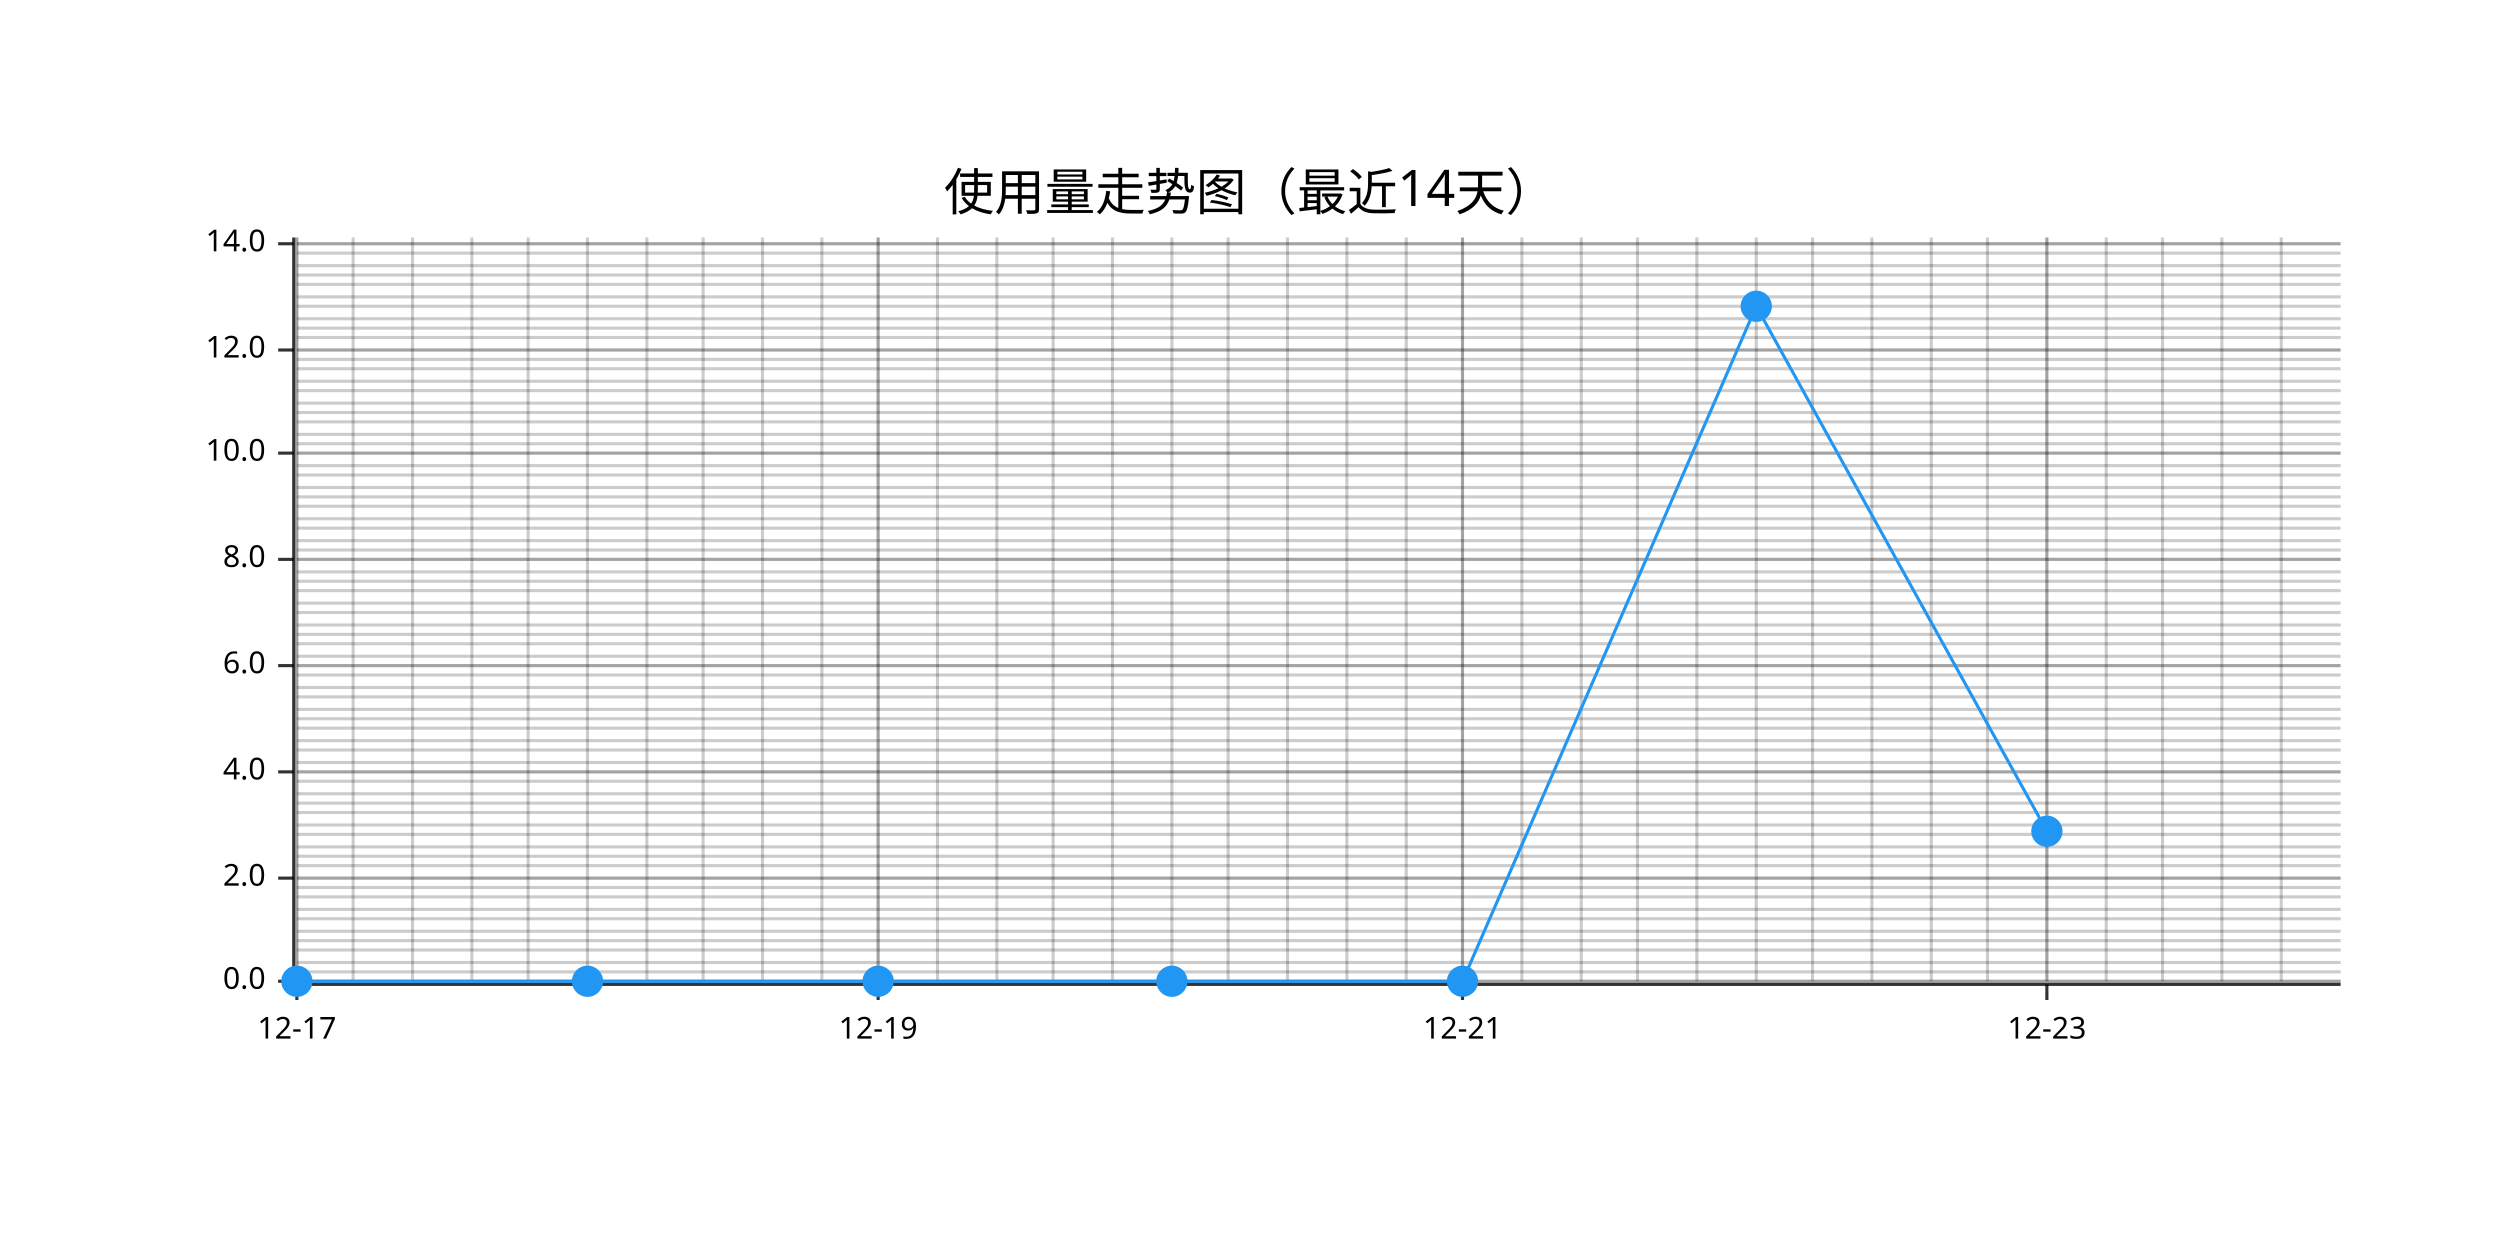
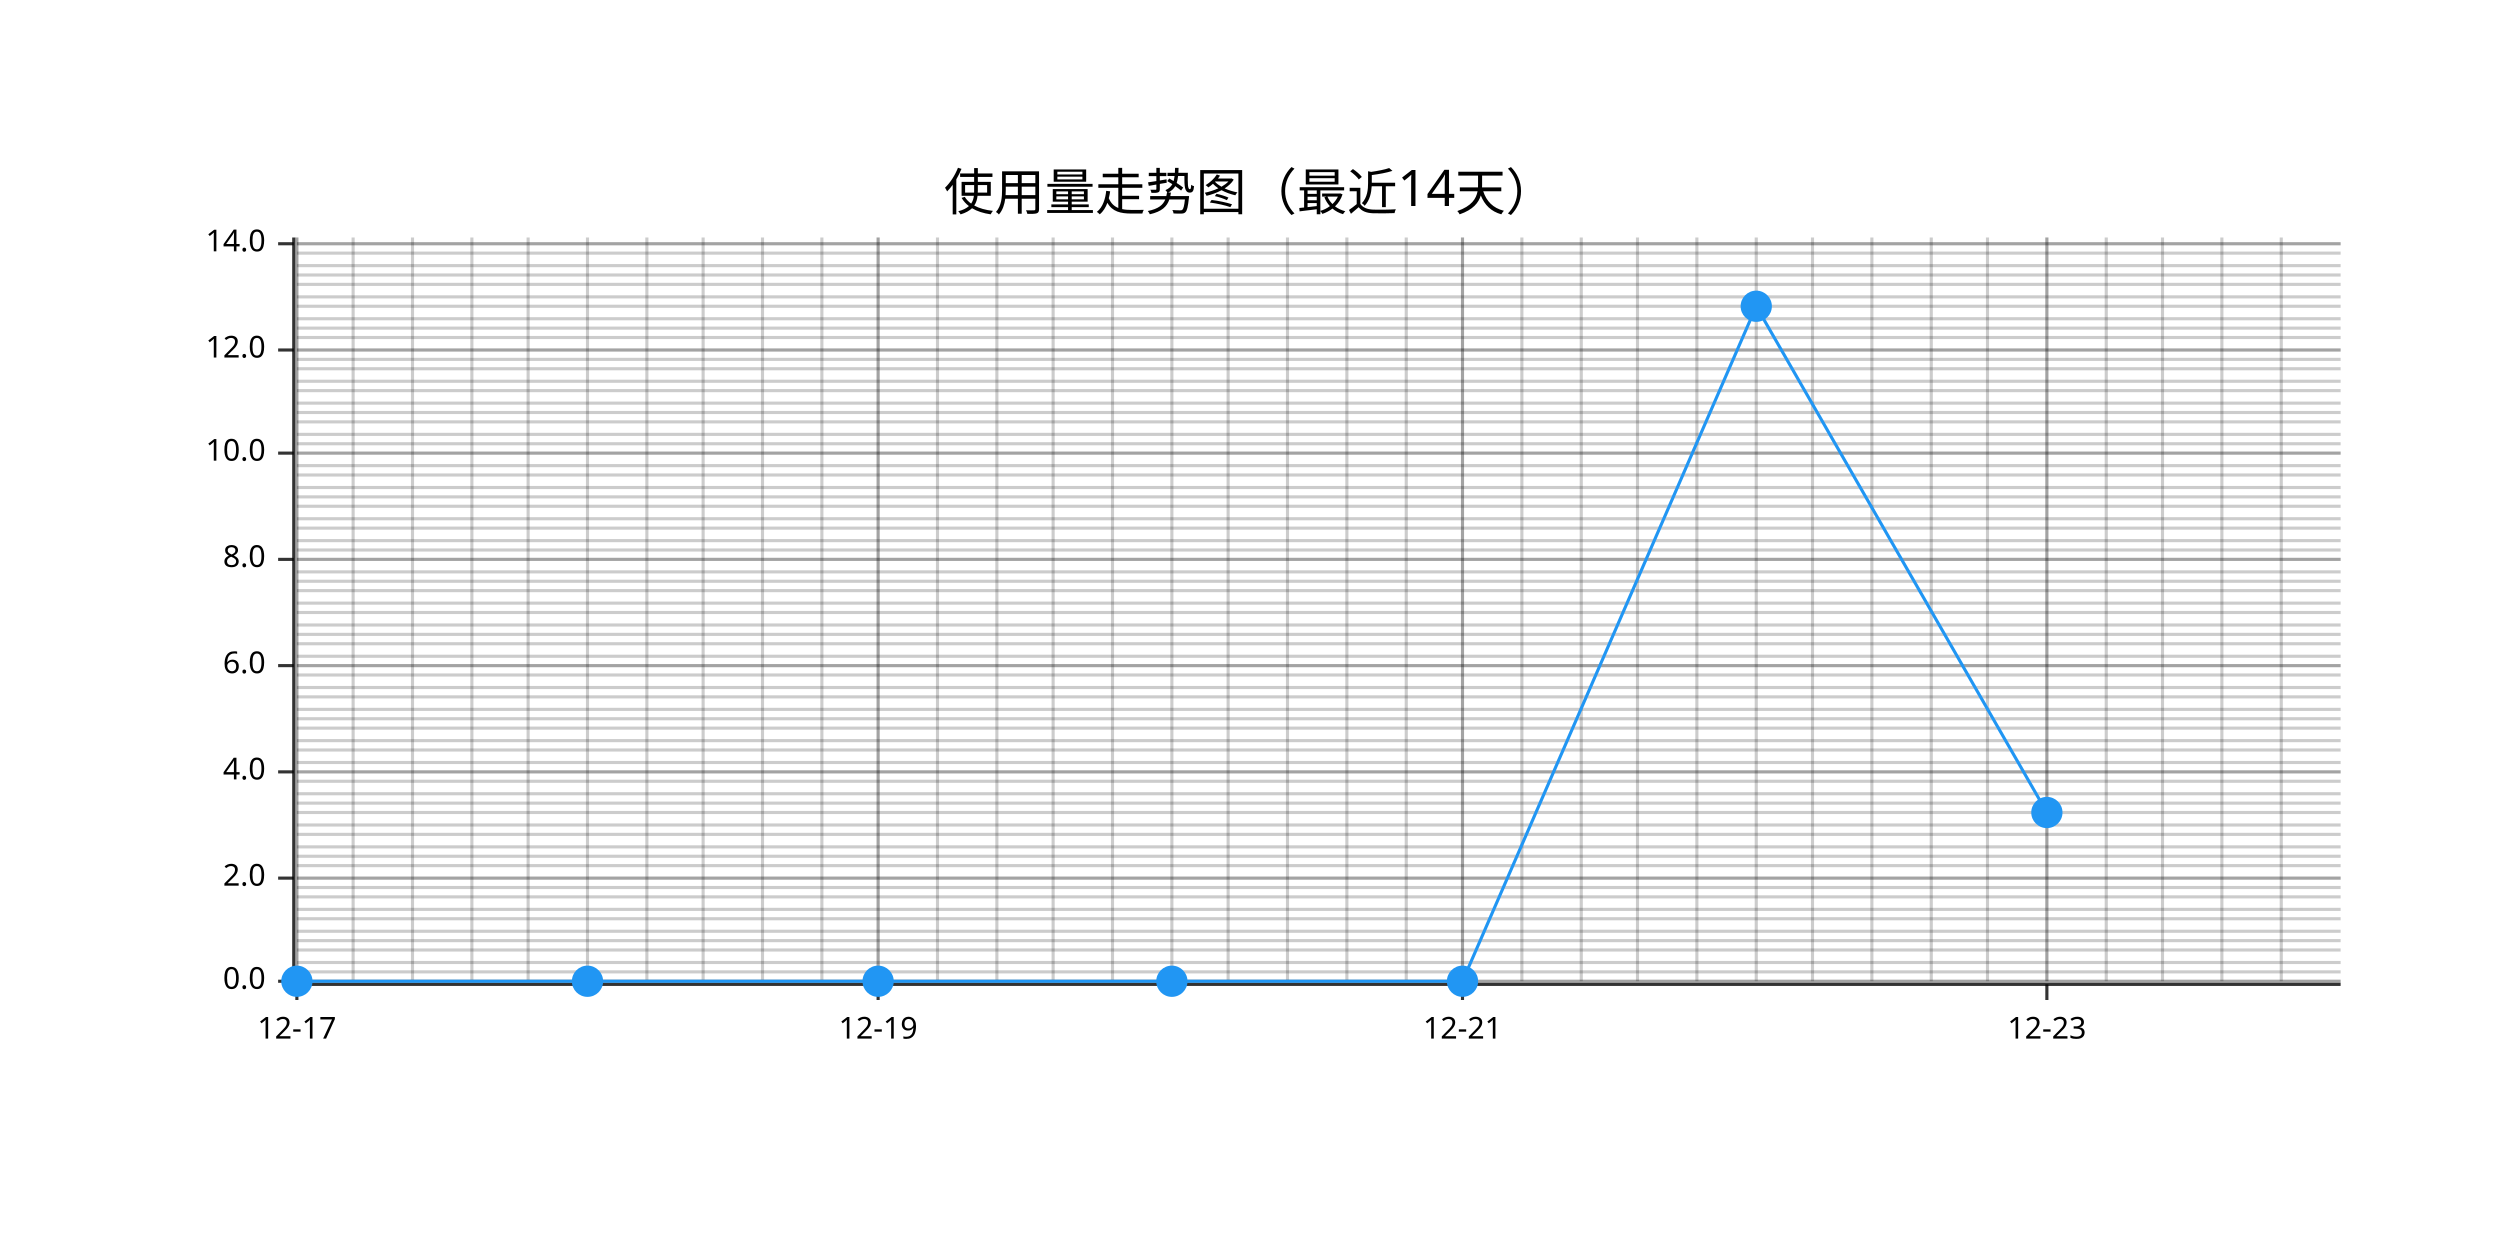
<svg xmlns="http://www.w3.org/2000/svg" width="800" height="400" viewBox="0 0 800 400">
  <rect x="0" y="0" width="800" height="400" opacity="1" fill="#FFFFFF" stroke="none" />
  <text x="400" y="55" dy="0.76em" text-anchor="middle" font-family="sans-serif" font-size="16.129" opacity="1" fill="#000000">
使用量走势图（最近14天）
</text>
  <line opacity="0.2" stroke="#000000" stroke-width="1" x1="95" y1="314" x2="95" y2="76" />
  <line opacity="0.2" stroke="#000000" stroke-width="1" x1="113" y1="314" x2="113" y2="76" />
  <line opacity="0.2" stroke="#000000" stroke-width="1" x1="132" y1="314" x2="132" y2="76" />
  <line opacity="0.2" stroke="#000000" stroke-width="1" x1="151" y1="314" x2="151" y2="76" />
  <line opacity="0.2" stroke="#000000" stroke-width="1" x1="169" y1="314" x2="169" y2="76" />
  <line opacity="0.2" stroke="#000000" stroke-width="1" x1="188" y1="314" x2="188" y2="76" />
  <line opacity="0.2" stroke="#000000" stroke-width="1" x1="207" y1="314" x2="207" y2="76" />
  <line opacity="0.2" stroke="#000000" stroke-width="1" x1="225" y1="314" x2="225" y2="76" />
  <line opacity="0.2" stroke="#000000" stroke-width="1" x1="244" y1="314" x2="244" y2="76" />
  <line opacity="0.2" stroke="#000000" stroke-width="1" x1="263" y1="314" x2="263" y2="76" />
  <line opacity="0.2" stroke="#000000" stroke-width="1" x1="281" y1="314" x2="281" y2="76" />
  <line opacity="0.2" stroke="#000000" stroke-width="1" x1="300" y1="314" x2="300" y2="76" />
  <line opacity="0.2" stroke="#000000" stroke-width="1" x1="319" y1="314" x2="319" y2="76" />
  <line opacity="0.2" stroke="#000000" stroke-width="1" x1="337" y1="314" x2="337" y2="76" />
  <line opacity="0.2" stroke="#000000" stroke-width="1" x1="356" y1="314" x2="356" y2="76" />
  <line opacity="0.2" stroke="#000000" stroke-width="1" x1="375" y1="314" x2="375" y2="76" />
  <line opacity="0.2" stroke="#000000" stroke-width="1" x1="393" y1="314" x2="393" y2="76" />
  <line opacity="0.2" stroke="#000000" stroke-width="1" x1="412" y1="314" x2="412" y2="76" />
  <line opacity="0.2" stroke="#000000" stroke-width="1" x1="431" y1="314" x2="431" y2="76" />
  <line opacity="0.2" stroke="#000000" stroke-width="1" x1="450" y1="314" x2="450" y2="76" />
  <line opacity="0.2" stroke="#000000" stroke-width="1" x1="468" y1="314" x2="468" y2="76" />
  <line opacity="0.2" stroke="#000000" stroke-width="1" x1="487" y1="314" x2="487" y2="76" />
  <line opacity="0.2" stroke="#000000" stroke-width="1" x1="506" y1="314" x2="506" y2="76" />
  <line opacity="0.2" stroke="#000000" stroke-width="1" x1="524" y1="314" x2="524" y2="76" />
  <line opacity="0.2" stroke="#000000" stroke-width="1" x1="543" y1="314" x2="543" y2="76" />
  <line opacity="0.2" stroke="#000000" stroke-width="1" x1="562" y1="314" x2="562" y2="76" />
  <line opacity="0.2" stroke="#000000" stroke-width="1" x1="580" y1="314" x2="580" y2="76" />
  <line opacity="0.2" stroke="#000000" stroke-width="1" x1="599" y1="314" x2="599" y2="76" />
  <line opacity="0.2" stroke="#000000" stroke-width="1" x1="618" y1="314" x2="618" y2="76" />
  <line opacity="0.2" stroke="#000000" stroke-width="1" x1="636" y1="314" x2="636" y2="76" />
  <line opacity="0.2" stroke="#000000" stroke-width="1" x1="655" y1="314" x2="655" y2="76" />
  <line opacity="0.2" stroke="#000000" stroke-width="1" x1="674" y1="314" x2="674" y2="76" />
  <line opacity="0.2" stroke="#000000" stroke-width="1" x1="692" y1="314" x2="692" y2="76" />
  <line opacity="0.2" stroke="#000000" stroke-width="1" x1="711" y1="314" x2="711" y2="76" />
  <line opacity="0.2" stroke="#000000" stroke-width="1" x1="730" y1="314" x2="730" y2="76" />
  <line opacity="0.2" stroke="#000000" stroke-width="1" x1="95" y1="314" x2="749" y2="314" />
  <line opacity="0.2" stroke="#000000" stroke-width="1" x1="95" y1="311" x2="749" y2="311" />
  <line opacity="0.2" stroke="#000000" stroke-width="1" x1="95" y1="308" x2="749" y2="308" />
  <line opacity="0.2" stroke="#000000" stroke-width="1" x1="95" y1="304" x2="749" y2="304" />
  <line opacity="0.2" stroke="#000000" stroke-width="1" x1="95" y1="301" x2="749" y2="301" />
  <line opacity="0.2" stroke="#000000" stroke-width="1" x1="95" y1="298" x2="749" y2="298" />
  <line opacity="0.2" stroke="#000000" stroke-width="1" x1="95" y1="294" x2="749" y2="294" />
  <line opacity="0.2" stroke="#000000" stroke-width="1" x1="95" y1="291" x2="749" y2="291" />
  <line opacity="0.2" stroke="#000000" stroke-width="1" x1="95" y1="287" x2="749" y2="287" />
  <line opacity="0.2" stroke="#000000" stroke-width="1" x1="95" y1="284" x2="749" y2="284" />
  <line opacity="0.2" stroke="#000000" stroke-width="1" x1="95" y1="281" x2="749" y2="281" />
  <line opacity="0.2" stroke="#000000" stroke-width="1" x1="95" y1="277" x2="749" y2="277" />
  <line opacity="0.2" stroke="#000000" stroke-width="1" x1="95" y1="274" x2="749" y2="274" />
  <line opacity="0.2" stroke="#000000" stroke-width="1" x1="95" y1="271" x2="749" y2="271" />
  <line opacity="0.2" stroke="#000000" stroke-width="1" x1="95" y1="267" x2="749" y2="267" />
  <line opacity="0.2" stroke="#000000" stroke-width="1" x1="95" y1="264" x2="749" y2="264" />
  <line opacity="0.2" stroke="#000000" stroke-width="1" x1="95" y1="260" x2="749" y2="260" />
  <line opacity="0.2" stroke="#000000" stroke-width="1" x1="95" y1="257" x2="749" y2="257" />
  <line opacity="0.2" stroke="#000000" stroke-width="1" x1="95" y1="254" x2="749" y2="254" />
  <line opacity="0.2" stroke="#000000" stroke-width="1" x1="95" y1="250" x2="749" y2="250" />
  <line opacity="0.2" stroke="#000000" stroke-width="1" x1="95" y1="247" x2="749" y2="247" />
  <line opacity="0.2" stroke="#000000" stroke-width="1" x1="95" y1="244" x2="749" y2="244" />
  <line opacity="0.2" stroke="#000000" stroke-width="1" x1="95" y1="240" x2="749" y2="240" />
  <line opacity="0.2" stroke="#000000" stroke-width="1" x1="95" y1="237" x2="749" y2="237" />
  <line opacity="0.2" stroke="#000000" stroke-width="1" x1="95" y1="233" x2="749" y2="233" />
  <line opacity="0.2" stroke="#000000" stroke-width="1" x1="95" y1="230" x2="749" y2="230" />
  <line opacity="0.2" stroke="#000000" stroke-width="1" x1="95" y1="227" x2="749" y2="227" />
  <line opacity="0.2" stroke="#000000" stroke-width="1" x1="95" y1="223" x2="749" y2="223" />
  <line opacity="0.2" stroke="#000000" stroke-width="1" x1="95" y1="220" x2="749" y2="220" />
  <line opacity="0.2" stroke="#000000" stroke-width="1" x1="95" y1="216" x2="749" y2="216" />
  <line opacity="0.2" stroke="#000000" stroke-width="1" x1="95" y1="213" x2="749" y2="213" />
  <line opacity="0.2" stroke="#000000" stroke-width="1" x1="95" y1="210" x2="749" y2="210" />
  <line opacity="0.2" stroke="#000000" stroke-width="1" x1="95" y1="206" x2="749" y2="206" />
  <line opacity="0.2" stroke="#000000" stroke-width="1" x1="95" y1="203" x2="749" y2="203" />
  <line opacity="0.2" stroke="#000000" stroke-width="1" x1="95" y1="200" x2="749" y2="200" />
  <line opacity="0.2" stroke="#000000" stroke-width="1" x1="95" y1="196" x2="749" y2="196" />
  <line opacity="0.2" stroke="#000000" stroke-width="1" x1="95" y1="193" x2="749" y2="193" />
  <line opacity="0.2" stroke="#000000" stroke-width="1" x1="95" y1="189" x2="749" y2="189" />
  <line opacity="0.2" stroke="#000000" stroke-width="1" x1="95" y1="186" x2="749" y2="186" />
  <line opacity="0.2" stroke="#000000" stroke-width="1" x1="95" y1="183" x2="749" y2="183" />
  <line opacity="0.2" stroke="#000000" stroke-width="1" x1="95" y1="179" x2="749" y2="179" />
  <line opacity="0.2" stroke="#000000" stroke-width="1" x1="95" y1="176" x2="749" y2="176" />
  <line opacity="0.2" stroke="#000000" stroke-width="1" x1="95" y1="173" x2="749" y2="173" />
  <line opacity="0.2" stroke="#000000" stroke-width="1" x1="95" y1="169" x2="749" y2="169" />
  <line opacity="0.2" stroke="#000000" stroke-width="1" x1="95" y1="166" x2="749" y2="166" />
  <line opacity="0.2" stroke="#000000" stroke-width="1" x1="95" y1="162" x2="749" y2="162" />
  <line opacity="0.2" stroke="#000000" stroke-width="1" x1="95" y1="159" x2="749" y2="159" />
  <line opacity="0.2" stroke="#000000" stroke-width="1" x1="95" y1="156" x2="749" y2="156" />
  <line opacity="0.2" stroke="#000000" stroke-width="1" x1="95" y1="152" x2="749" y2="152" />
  <line opacity="0.2" stroke="#000000" stroke-width="1" x1="95" y1="149" x2="749" y2="149" />
  <line opacity="0.2" stroke="#000000" stroke-width="1" x1="95" y1="145" x2="749" y2="145" />
  <line opacity="0.2" stroke="#000000" stroke-width="1" x1="95" y1="142" x2="749" y2="142" />
  <line opacity="0.2" stroke="#000000" stroke-width="1" x1="95" y1="139" x2="749" y2="139" />
  <line opacity="0.2" stroke="#000000" stroke-width="1" x1="95" y1="135" x2="749" y2="135" />
  <line opacity="0.2" stroke="#000000" stroke-width="1" x1="95" y1="132" x2="749" y2="132" />
  <line opacity="0.2" stroke="#000000" stroke-width="1" x1="95" y1="129" x2="749" y2="129" />
  <line opacity="0.2" stroke="#000000" stroke-width="1" x1="95" y1="125" x2="749" y2="125" />
  <line opacity="0.2" stroke="#000000" stroke-width="1" x1="95" y1="122" x2="749" y2="122" />
  <line opacity="0.2" stroke="#000000" stroke-width="1" x1="95" y1="118" x2="749" y2="118" />
  <line opacity="0.2" stroke="#000000" stroke-width="1" x1="95" y1="115" x2="749" y2="115" />
  <line opacity="0.2" stroke="#000000" stroke-width="1" x1="95" y1="112" x2="749" y2="112" />
  <line opacity="0.2" stroke="#000000" stroke-width="1" x1="95" y1="108" x2="749" y2="108" />
  <line opacity="0.2" stroke="#000000" stroke-width="1" x1="95" y1="105" x2="749" y2="105" />
  <line opacity="0.2" stroke="#000000" stroke-width="1" x1="95" y1="102" x2="749" y2="102" />
  <line opacity="0.2" stroke="#000000" stroke-width="1" x1="95" y1="98" x2="749" y2="98" />
  <line opacity="0.2" stroke="#000000" stroke-width="1" x1="95" y1="95" x2="749" y2="95" />
  <line opacity="0.2" stroke="#000000" stroke-width="1" x1="95" y1="91" x2="749" y2="91" />
  <line opacity="0.2" stroke="#000000" stroke-width="1" x1="95" y1="88" x2="749" y2="88" />
  <line opacity="0.2" stroke="#000000" stroke-width="1" x1="95" y1="85" x2="749" y2="85" />
  <line opacity="0.2" stroke="#000000" stroke-width="1" x1="95" y1="81" x2="749" y2="81" />
  <line opacity="0.2" stroke="#000000" stroke-width="1" x1="95" y1="78" x2="749" y2="78" />
  <line opacity="0.2" stroke="#000000" stroke-width="1" x1="95" y1="314" x2="95" y2="76" />
  <line opacity="0.2" stroke="#000000" stroke-width="1" x1="281" y1="314" x2="281" y2="76" />
  <line opacity="0.2" stroke="#000000" stroke-width="1" x1="468" y1="314" x2="468" y2="76" />
  <line opacity="0.2" stroke="#000000" stroke-width="1" x1="655" y1="314" x2="655" y2="76" />
  <line opacity="0.2" stroke="#000000" stroke-width="1" x1="95" y1="314" x2="749" y2="314" />
  <line opacity="0.2" stroke="#000000" stroke-width="1" x1="95" y1="281" x2="749" y2="281" />
  <line opacity="0.2" stroke="#000000" stroke-width="1" x1="95" y1="247" x2="749" y2="247" />
  <line opacity="0.2" stroke="#000000" stroke-width="1" x1="95" y1="213" x2="749" y2="213" />
  <line opacity="0.2" stroke="#000000" stroke-width="1" x1="95" y1="179" x2="749" y2="179" />
  <line opacity="0.2" stroke="#000000" stroke-width="1" x1="95" y1="145" x2="749" y2="145" />
  <line opacity="0.2" stroke="#000000" stroke-width="1" x1="95" y1="112" x2="749" y2="112" />
  <line opacity="0.2" stroke="#000000" stroke-width="1" x1="95" y1="78" x2="749" y2="78" />
  <polyline fill="none" opacity="0.8" stroke="#000000" stroke-width="1" points="94,76 94,314 " />
  <text x="85" y="314" dy="0.5ex" text-anchor="end" font-family="sans-serif" font-size="9.677" opacity="1" fill="#000000">
0.0
</text>
  <polyline fill="none" opacity="0.8" stroke="#000000" stroke-width="1" points="89,314 94,314 " />
  <text x="85" y="281" dy="0.5ex" text-anchor="end" font-family="sans-serif" font-size="9.677" opacity="1" fill="#000000">
2.0
</text>
  <polyline fill="none" opacity="0.8" stroke="#000000" stroke-width="1" points="89,281 94,281 " />
  <text x="85" y="247" dy="0.5ex" text-anchor="end" font-family="sans-serif" font-size="9.677" opacity="1" fill="#000000">
4.0
</text>
  <polyline fill="none" opacity="0.8" stroke="#000000" stroke-width="1" points="89,247 94,247 " />
  <text x="85" y="213" dy="0.5ex" text-anchor="end" font-family="sans-serif" font-size="9.677" opacity="1" fill="#000000">
6.0
</text>
  <polyline fill="none" opacity="0.8" stroke="#000000" stroke-width="1" points="89,213 94,213 " />
  <text x="85" y="179" dy="0.5ex" text-anchor="end" font-family="sans-serif" font-size="9.677" opacity="1" fill="#000000">
8.0
</text>
  <polyline fill="none" opacity="0.8" stroke="#000000" stroke-width="1" points="89,179 94,179 " />
  <text x="85" y="145" dy="0.5ex" text-anchor="end" font-family="sans-serif" font-size="9.677" opacity="1" fill="#000000">
10.0
</text>
  <polyline fill="none" opacity="0.8" stroke="#000000" stroke-width="1" points="89,145 94,145 " />
  <text x="85" y="112" dy="0.5ex" text-anchor="end" font-family="sans-serif" font-size="9.677" opacity="1" fill="#000000">
12.0
</text>
  <polyline fill="none" opacity="0.8" stroke="#000000" stroke-width="1" points="89,112 94,112 " />
  <text x="85" y="78" dy="0.5ex" text-anchor="end" font-family="sans-serif" font-size="9.677" opacity="1" fill="#000000">
14.0
</text>
  <polyline fill="none" opacity="0.8" stroke="#000000" stroke-width="1" points="89,78 94,78 " />
  <polyline fill="none" opacity="0.8" stroke="#000000" stroke-width="1" points="95,315 749,315 " />
  <text x="95" y="325" dy="0.76em" text-anchor="middle" font-family="sans-serif" font-size="9.677" opacity="1" fill="#000000">
12-17
</text>
  <polyline fill="none" opacity="0.8" stroke="#000000" stroke-width="1" points="95,315 95,320 " />
  <text x="281" y="325" dy="0.76em" text-anchor="middle" font-family="sans-serif" font-size="9.677" opacity="1" fill="#000000">
12-19
</text>
  <polyline fill="none" opacity="0.8" stroke="#000000" stroke-width="1" points="281,315 281,320 " />
  <text x="468" y="325" dy="0.76em" text-anchor="middle" font-family="sans-serif" font-size="9.677" opacity="1" fill="#000000">
12-21
</text>
  <polyline fill="none" opacity="0.8" stroke="#000000" stroke-width="1" points="468,315 468,320 " />
  <text x="655" y="325" dy="0.76em" text-anchor="middle" font-family="sans-serif" font-size="9.677" opacity="1" fill="#000000">
12-23
</text>
  <polyline fill="none" opacity="0.8" stroke="#000000" stroke-width="1" points="655,315 655,320 " />
-   <polyline fill="none" opacity="1" stroke="#2196F3" stroke-width="1" points="95,314 188,314 281,314 375,314 468,314 562,98 655,266 " />
+   <polyline fill="none" opacity="1" stroke="#2196F3" stroke-width="1" points="95,314 188,314 281,314 375,314 468,314 562,98 655,260 " />
  <circle cx="95" cy="314" r="5" opacity="1" fill="#2196F3" stroke="none" stroke-width="1" />
  <circle cx="188" cy="314" r="5" opacity="1" fill="#2196F3" stroke="none" stroke-width="1" />
  <circle cx="281" cy="314" r="5" opacity="1" fill="#2196F3" stroke="none" stroke-width="1" />
  <circle cx="375" cy="314" r="5" opacity="1" fill="#2196F3" stroke="none" stroke-width="1" />
  <circle cx="468" cy="314" r="5" opacity="1" fill="#2196F3" stroke="none" stroke-width="1" />
  <circle cx="562" cy="98" r="5" opacity="1" fill="#2196F3" stroke="none" stroke-width="1" />
-   <circle cx="655" cy="266" r="5" opacity="1" fill="#2196F3" stroke="none" stroke-width="1" />
+   <circle cx="655" cy="260" r="5" opacity="1" fill="#2196F3" stroke="none" stroke-width="1" />
</svg>
